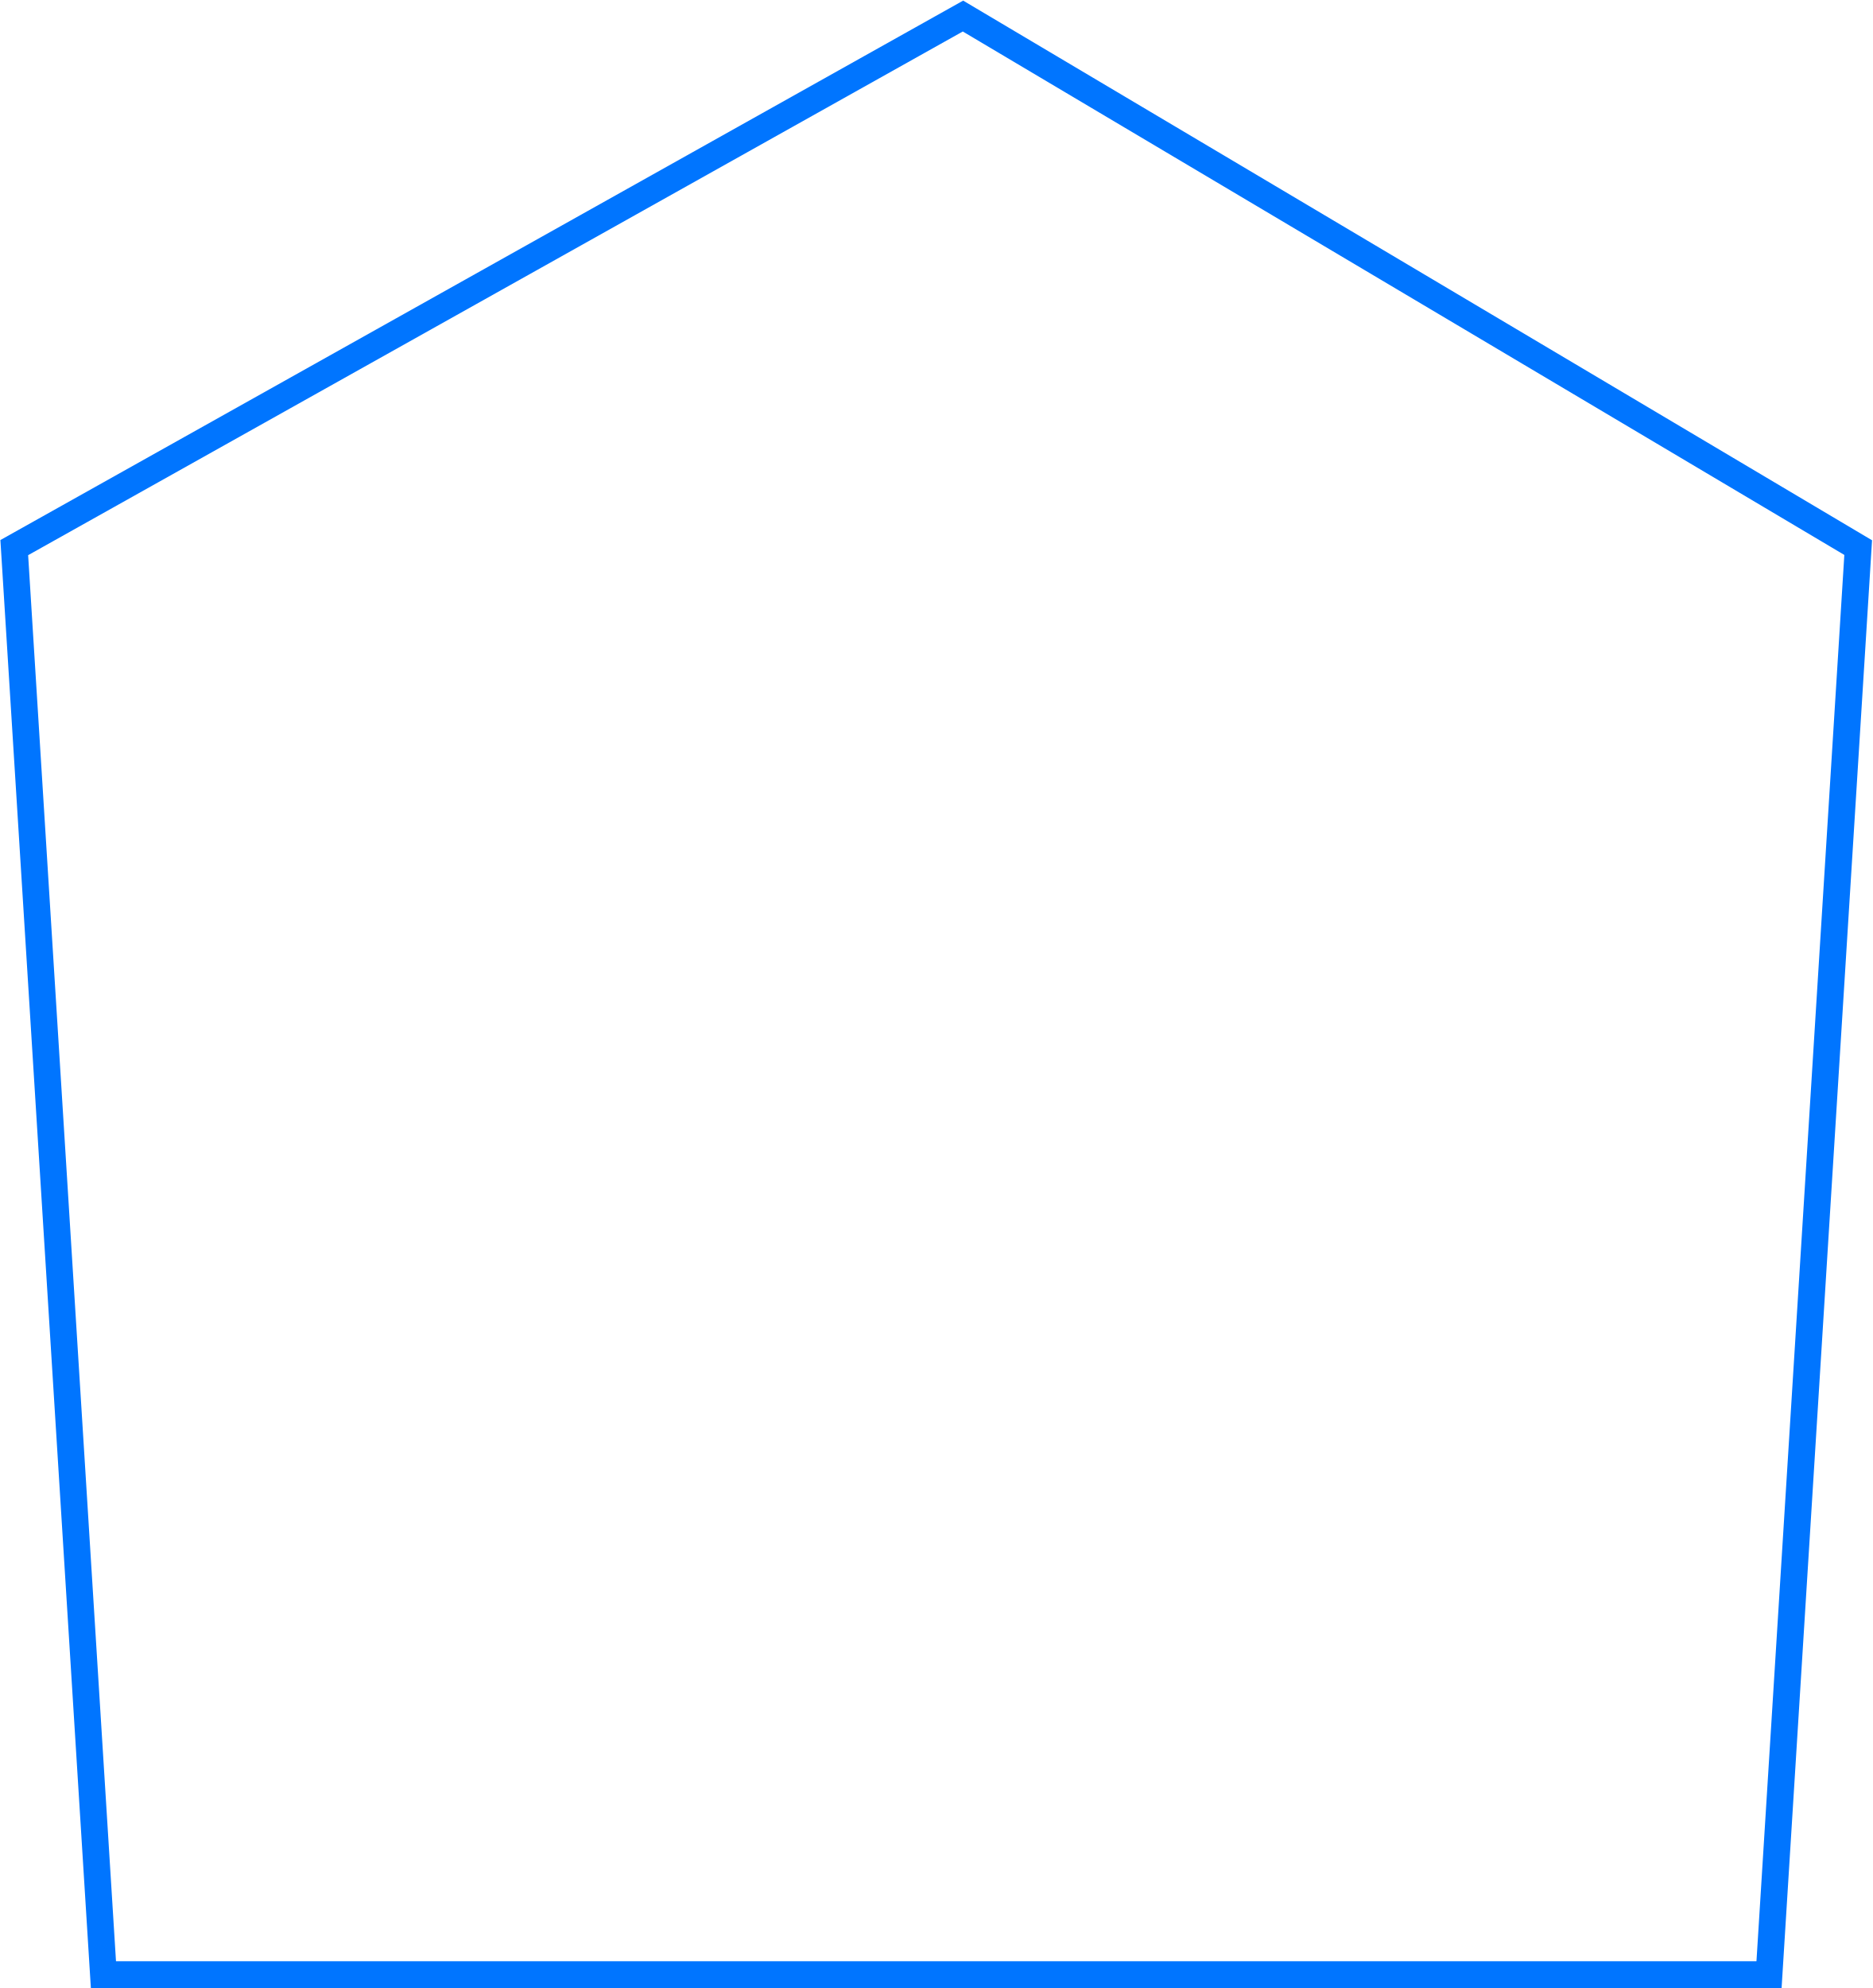
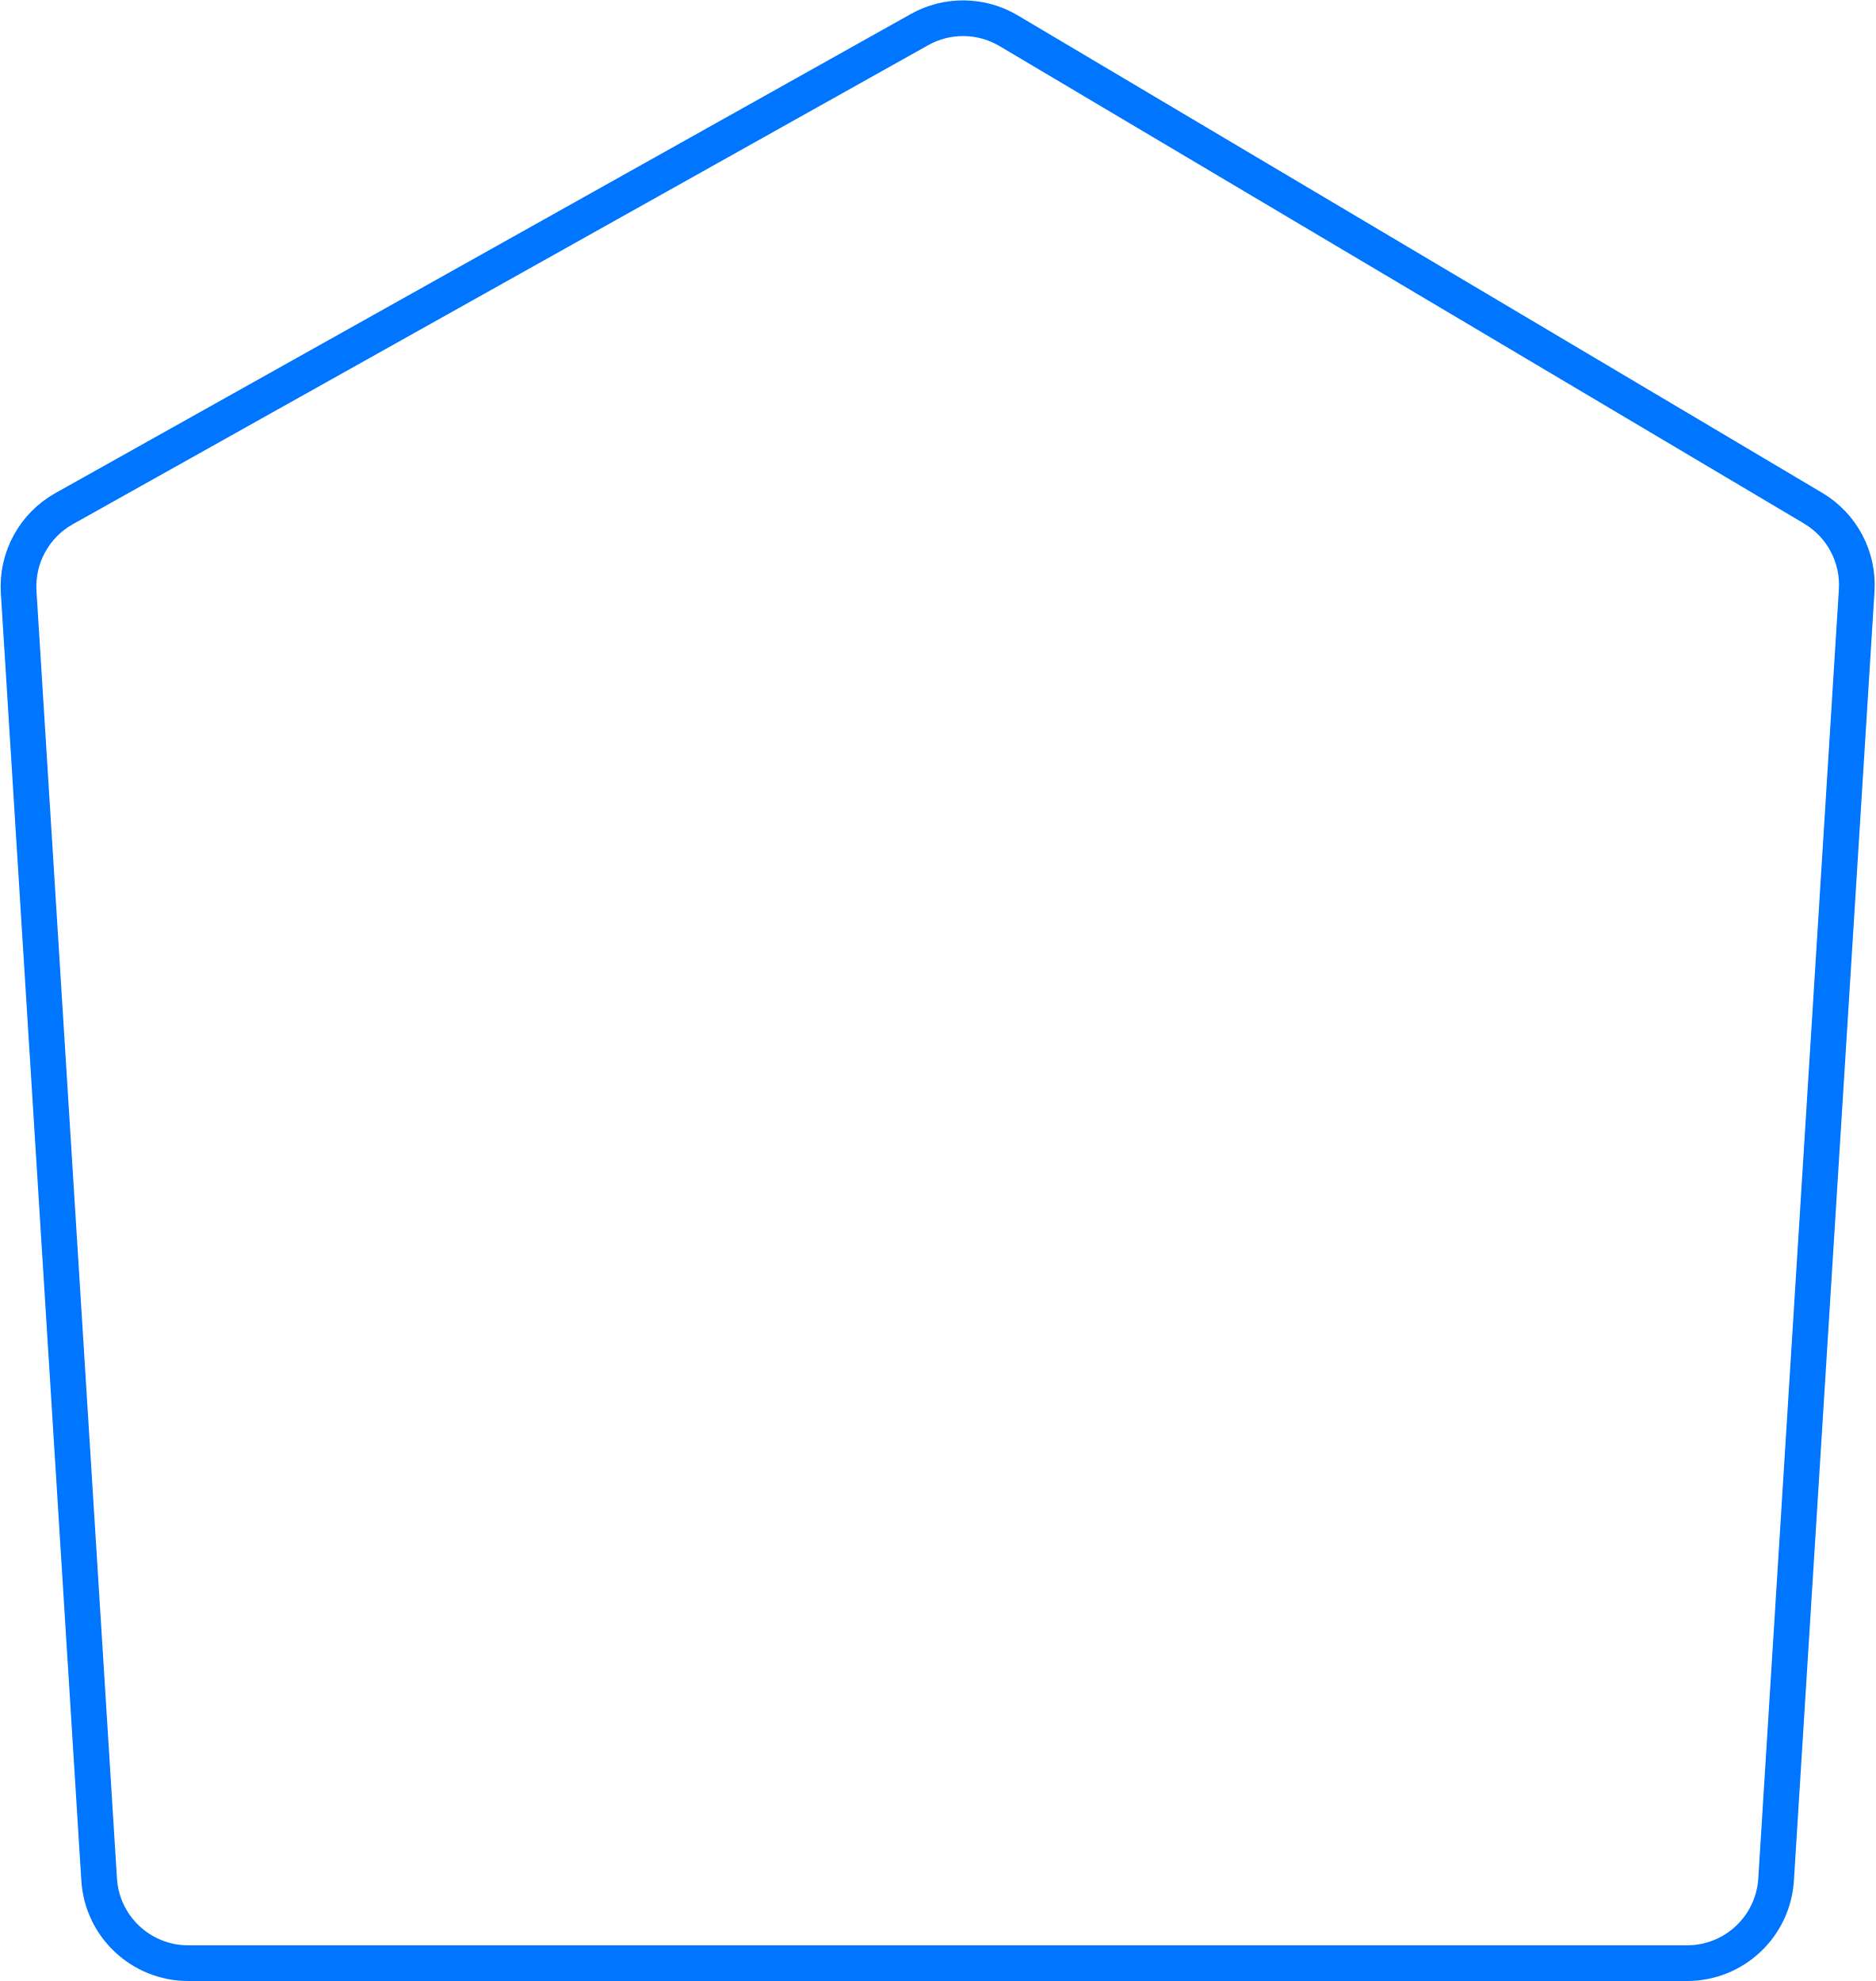
- <svg xmlns="http://www.w3.org/2000/svg" width="2100" height="2229" viewBox="0 0 2100 2229" fill="none">
-   <path d="M116 2214L16 614L1080 18L2084 614L1984 2214H116Z" stroke="#0075FF" stroke-width="30" />
+ <svg xmlns="http://www.w3.org/2000/svg" width="2102" height="2221" viewBox="0 0 2102 2221" fill="none">
+   <path d="M111.14 2107.24L20.922 663.755C18.525 625.395 38.325 589.055 71.857 570.272L1030.68 33.187C1061.82 15.742 1099.9 16.221 1130.6 34.442L2032.43 569.791C2064.7 588.949 2083.53 624.563 2081.19 662.019L1990.86 2107.24C1987.57 2159.94 1943.86 2201 1891.05 2201H210.945C158.139 2201 114.434 2159.94 111.14 2107.24Z" stroke="#0075FF" stroke-width="40" />
</svg>
